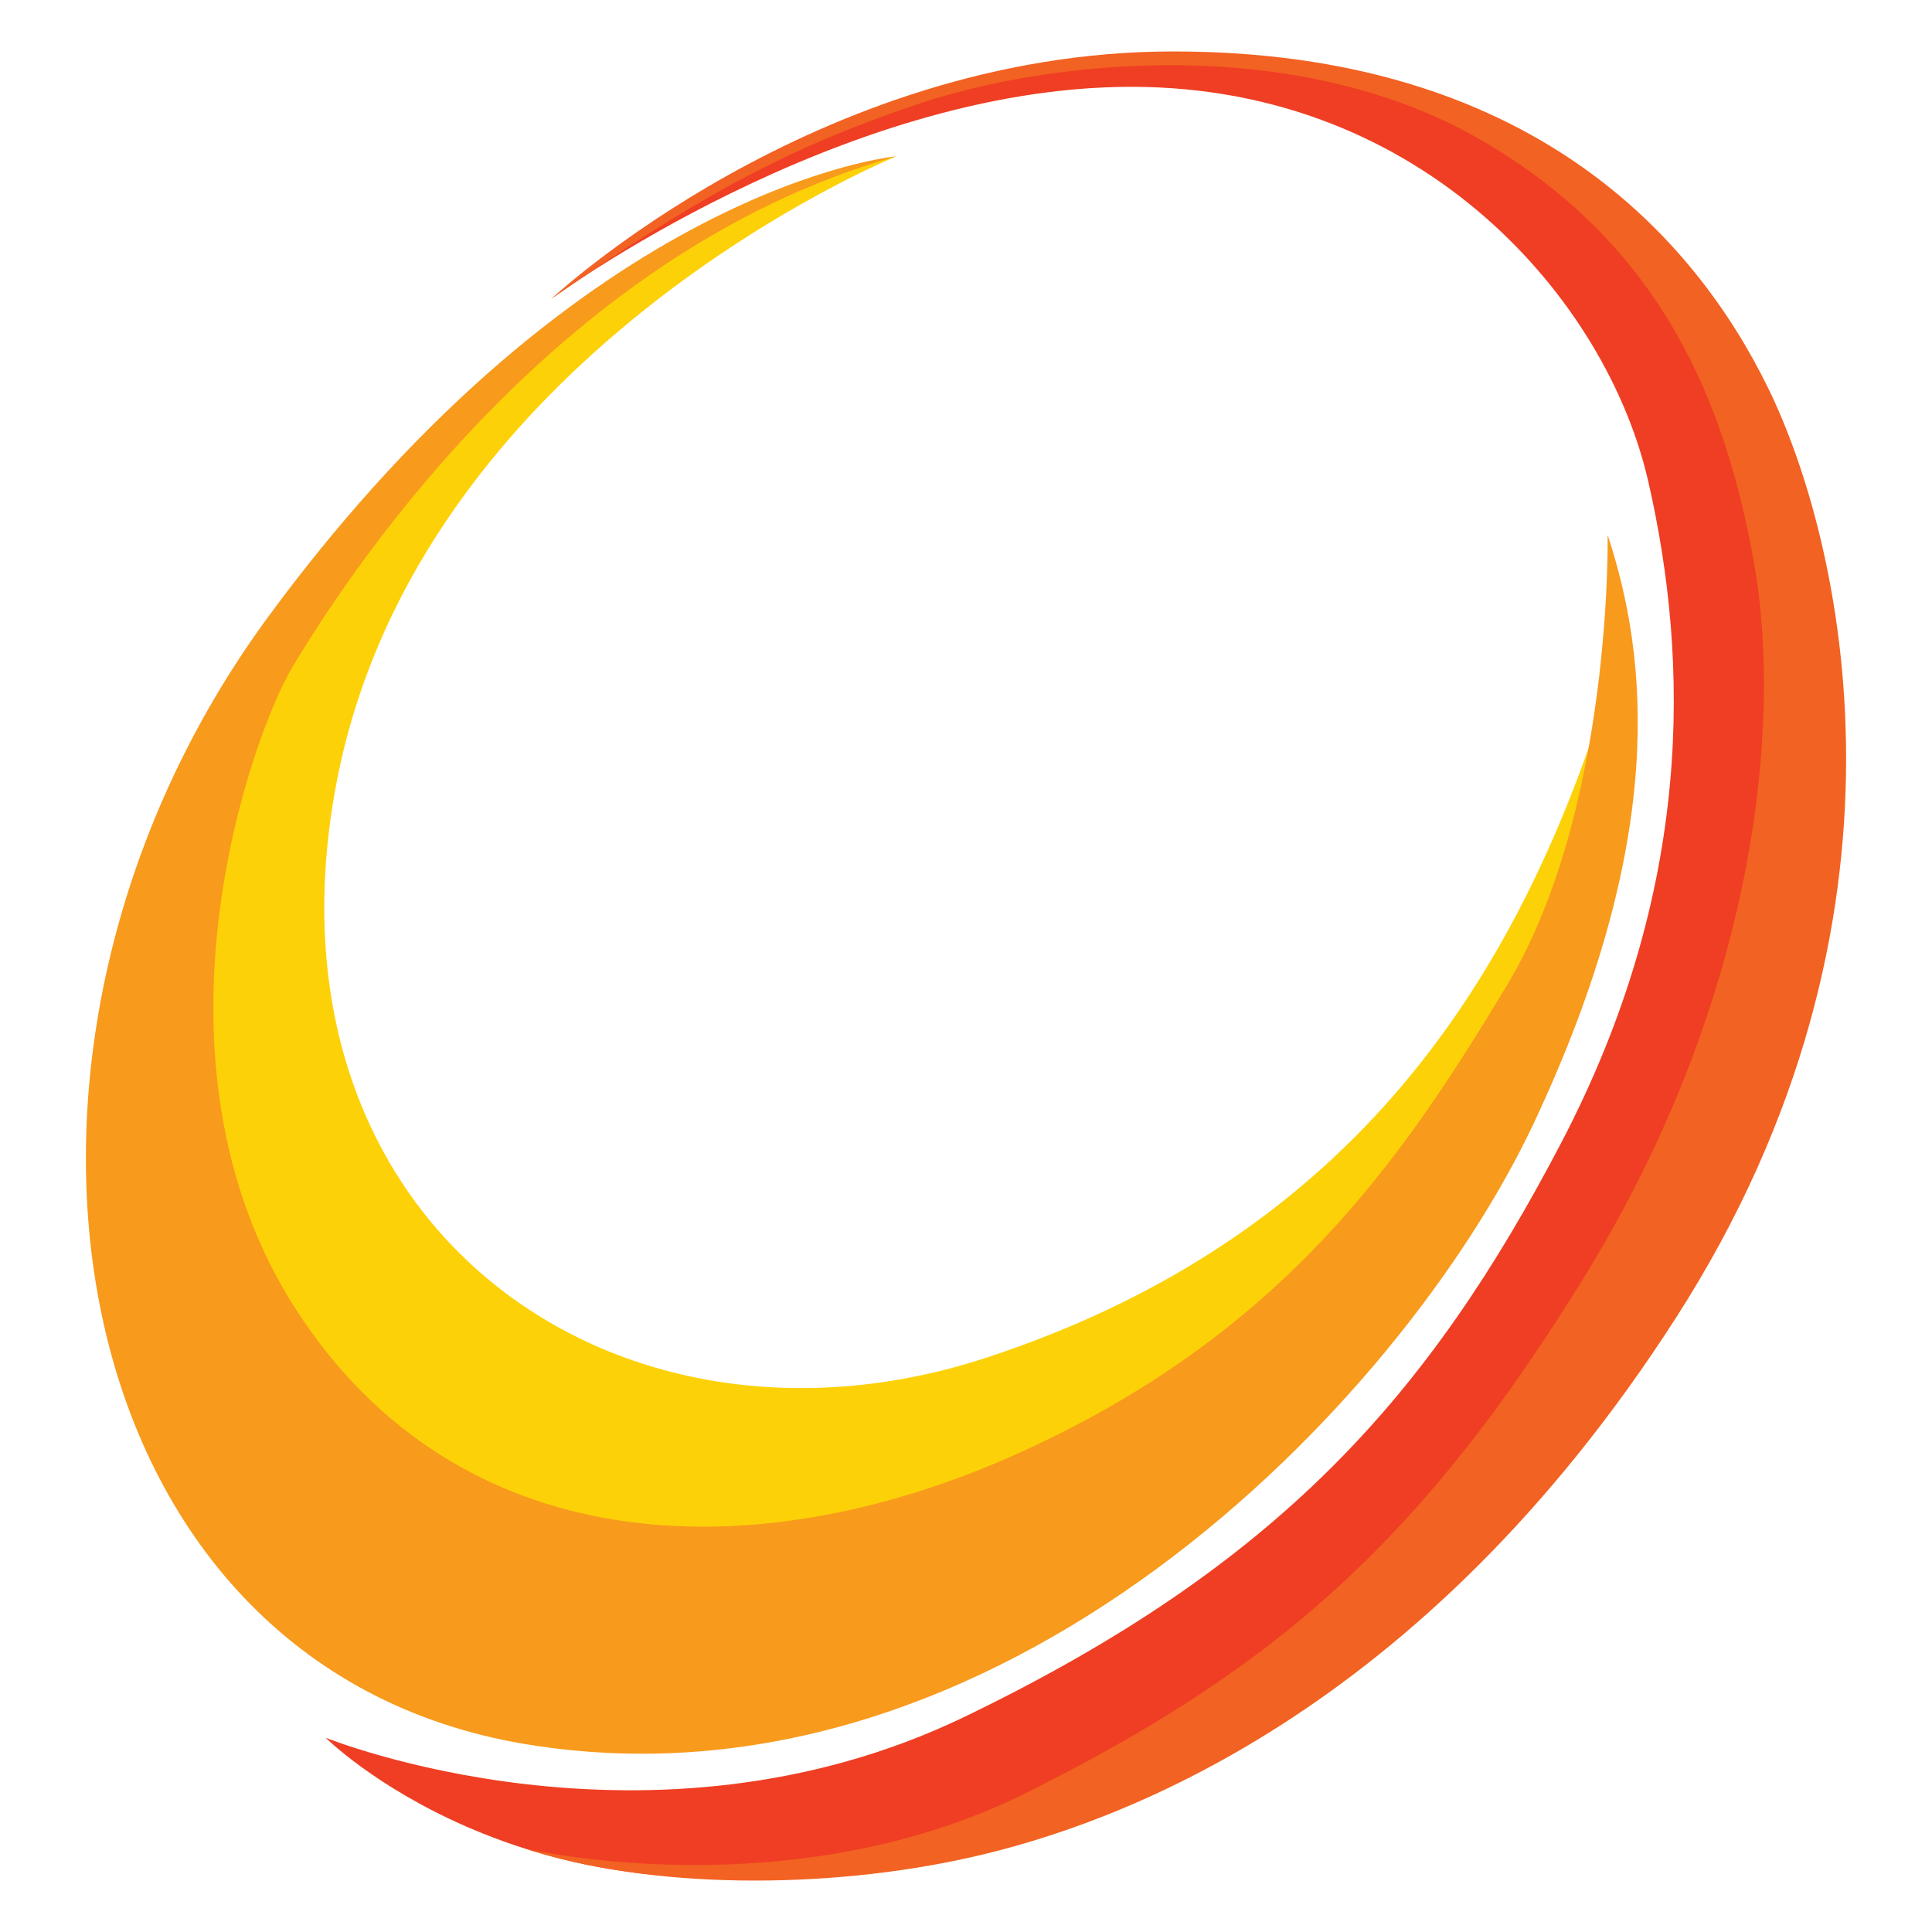
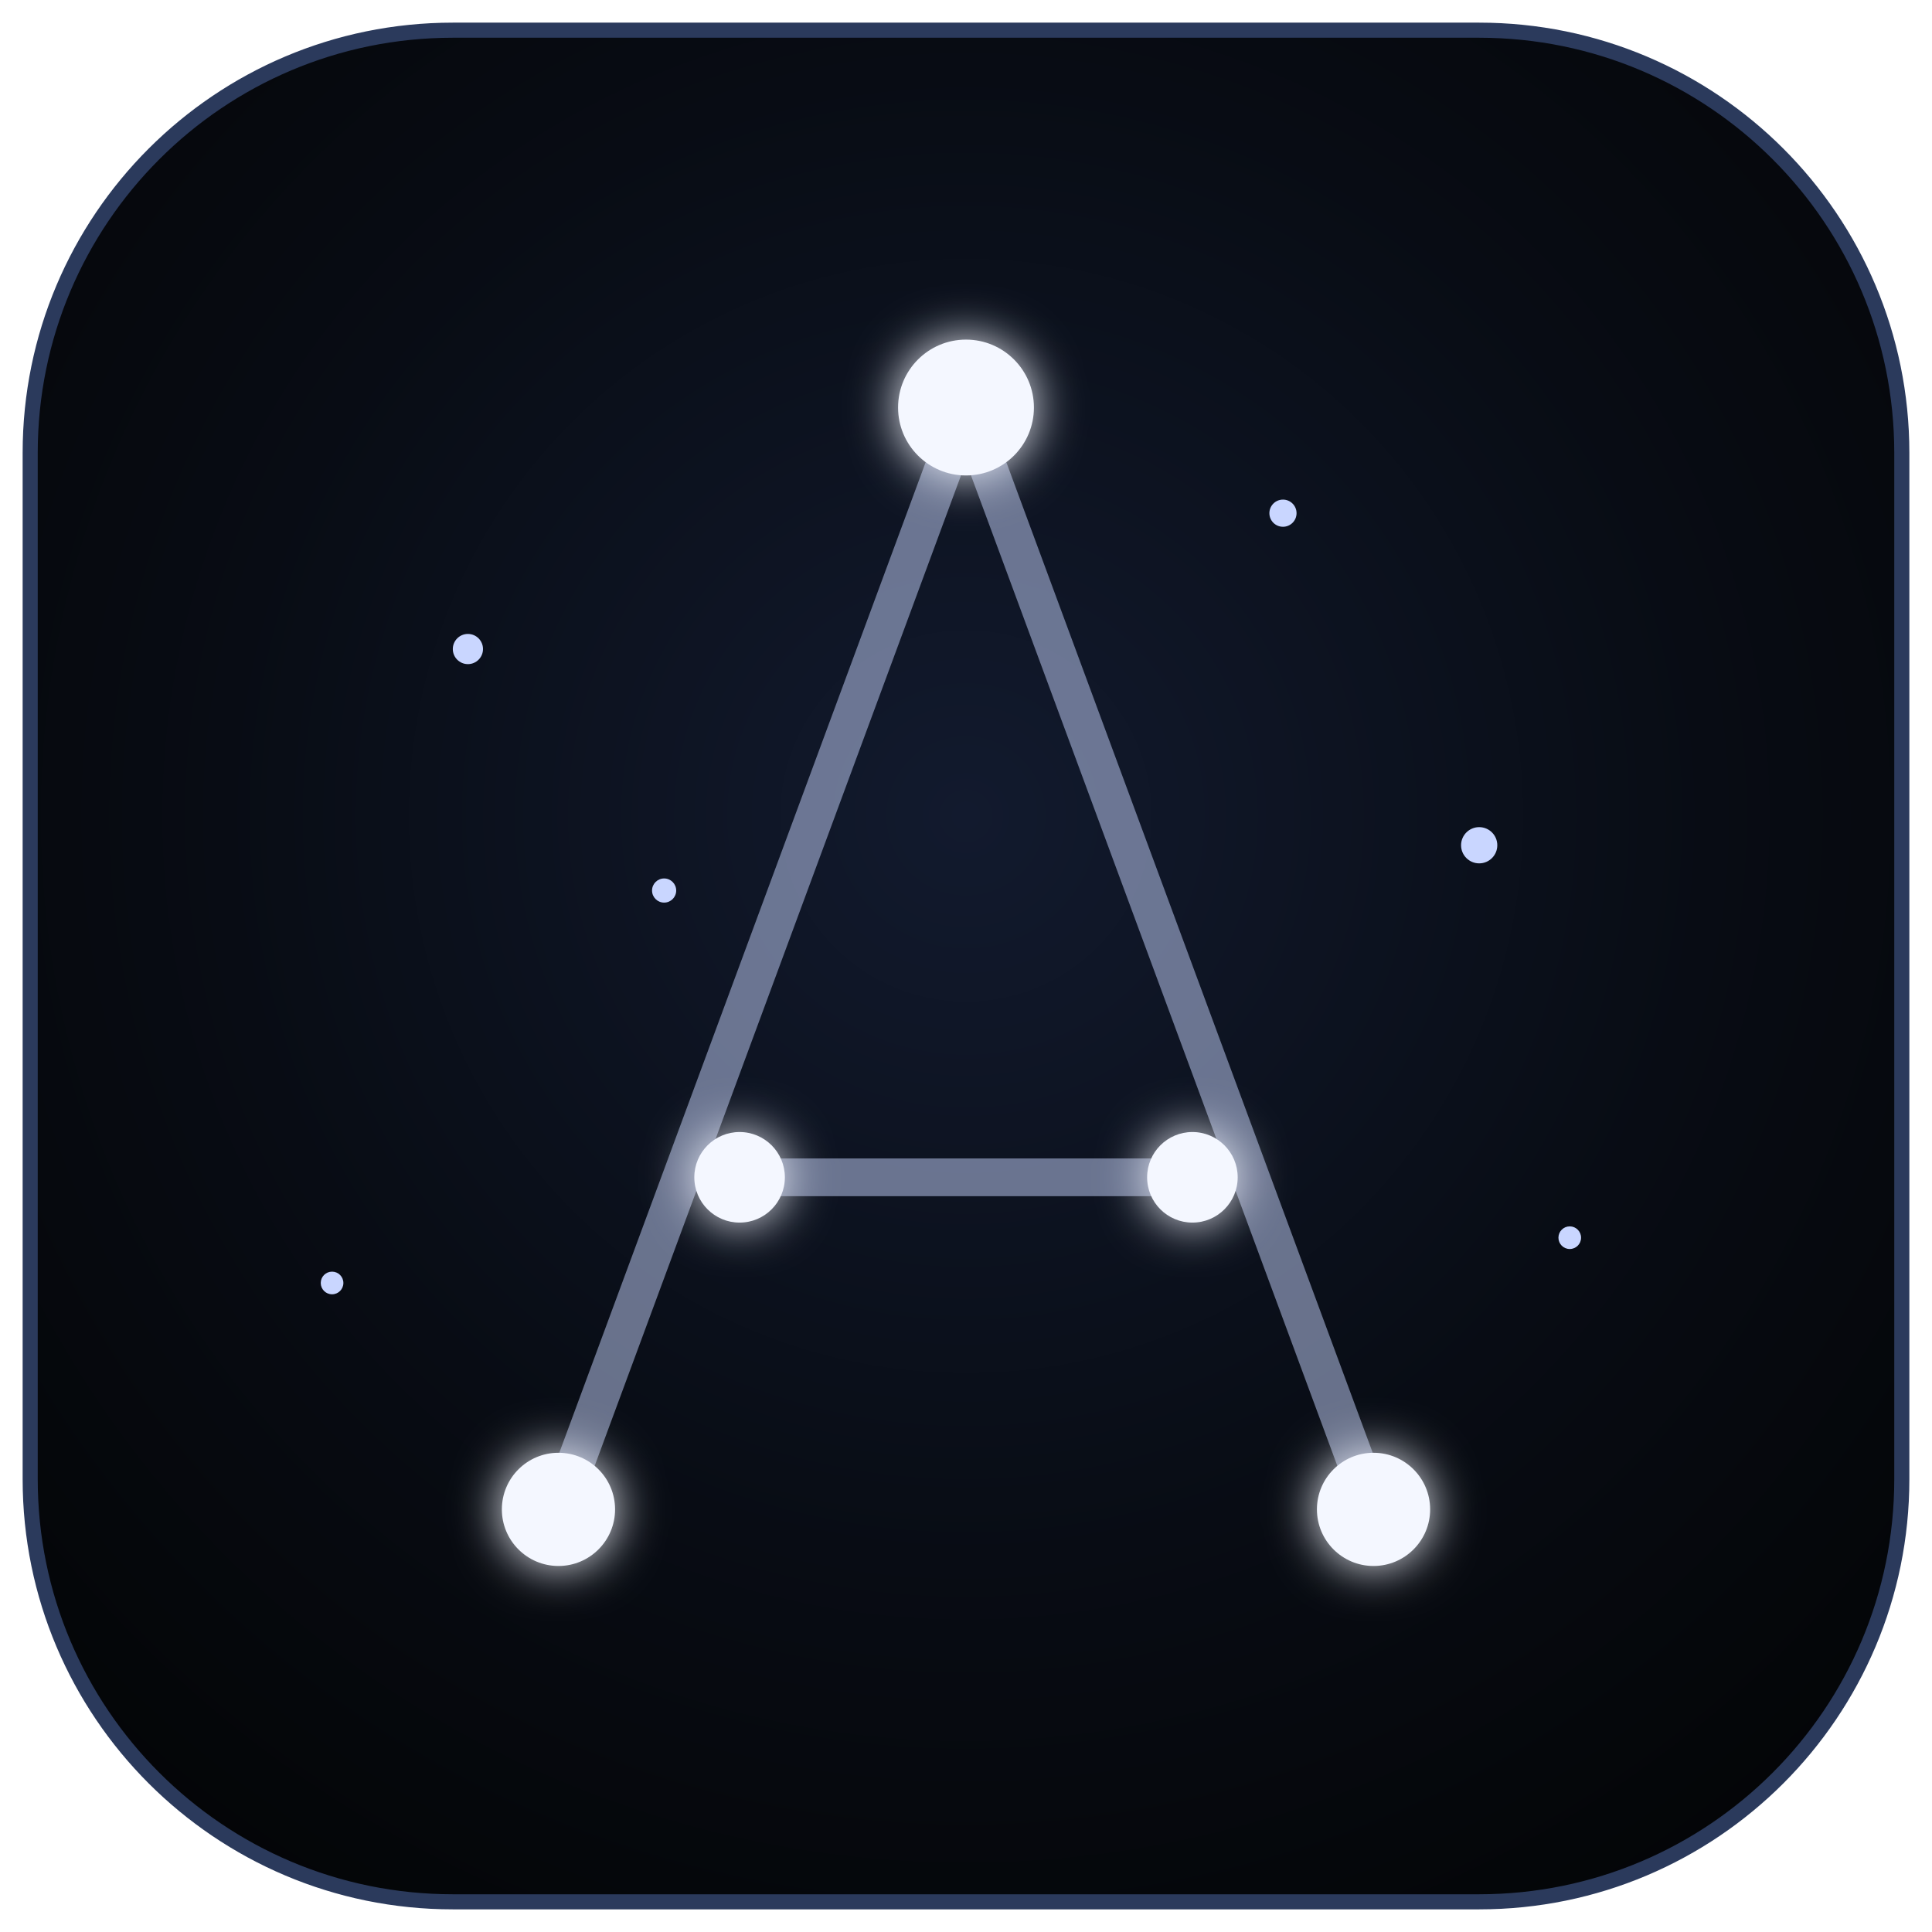
- <svg xmlns="http://www.w3.org/2000/svg" version="1.1" id="Sunshine_Logo" x="0px" y="0px" width="256px" height="256px" viewBox="0 0 256 256" style="enable-background:new 0 0 256 256;" xml:space="preserve">
-   <style type="text/css">
- 	.st0{fill:#FDD107;}
- 	.st1{fill:#F89A1C;}
- 	.st2{fill:#EF3E23;}
- 	.st3{fill:#F26222;}
- </style>
-   <path class="st0" d="M118.769,20.712c0,0-63.833,26-74.333,83.833s37.167,91.5,86.333,75.333  s70.333-51,81.833-87c0,0-9.333,100.5-96.167,115.5s-118.167-50-82.167-119.833  C44.269,67.045,80.519,29.629,118.769,20.712z" />
-   <path class="st1" d="M118.769,20.712c0,0-41.125,3.667-83.25,61.042s-28.125,139.125,34.25,149.375  s115.875-44.875,133.5-82.375s15.167-61.458,9.75-77.875c0,0,0.667,36.417-13.333,59.667  s-29.75,46.333-65.083,62.167s-74.167,13.75-95.417-19.25s-5.917-76.083-0.292-85.333  S72.394,33.795,118.769,20.712z" />
-   <path class="st2" d="M73.019,39.629c0,0,38.125-28.125,76.875-28.125s63,28.25,68.5,52.25s6,54.125-11.5,87.625  s-37.375,56-79.125,76.125s-84.625,2.75-84.625,2.75s25.977,25.875,71.051,16.5  c45.074-9.375,82.241-40.875,98.407-69.5s28.792-57.375,27.667-92.25s-23.75-54.5-31.25-60.25  s-23.188-17.812-58.188-16.562S86.456,29.816,73.019,39.629z" />
-   <path class="st3" d="M73.019,39.629c0,0,35-32.812,82.437-32.812s69.188,24.812,78.875,44.688  s21.812,70-12.188,123s-74.625,67.375-93.625,71.625s-42.431,4.269-59.111-1.23  c0,0,35.195,8.397,66.778-7.437s51.667-32.167,74.083-68.833  s25.917-72.75,22.167-93.917s-12.167-42.417-36.5-56.333s-56.729-10.531-74.479-4.531  S91.988,26.41,73.019,39.629z" />
+ <svg xmlns="http://www.w3.org/2000/svg" viewBox="0 0 256 256" role="img" aria-labelledby="title desc">
+   <defs>
+     <radialGradient id="sky" cx="50%" cy="42%" r="72%">
+       <stop offset="0" stop-color="#121a2e" />
+       <stop offset="0.55" stop-color="#080c14" />
+       <stop offset="1" stop-color="#030405" />
+     </radialGradient>
+     <filter id="glow" x="-60%" y="-60%" width="220%" height="220%">
+       <feGaussianBlur stdDeviation="3.2" result="blur" />
+       <feMerge>
+         <feMergeNode in="blur" />
+         <feMergeNode in="SourceGraphic" />
+       </feMerge>
+     </filter>
+   </defs>
+   <rect x="4" y="4" width="248" height="248" rx="56" fill="url(#sky)" stroke="#2b3a5c" stroke-width="2" />
+   <g stroke="#c9d6ff" stroke-opacity="0.5" stroke-width="5" stroke-linecap="round" fill="none">
+     <path d="M128 54 74 200" />
+     <path d="M128 54 182 200" />
+     <path d="M98 156 158 156" />
+   </g>
+   <g fill="#f4f7ff" filter="url(#glow)">
+     <circle cx="128" cy="54" r="9" />
+     <circle cx="74" cy="200" r="7.5" />
+     <circle cx="182" cy="200" r="7.5" />
+     <circle cx="98" cy="156" r="6" />
+     <circle cx="158" cy="156" r="6" />
+   </g>
+   <g fill="#c9d6ff">
+     <circle cx="62" cy="86" r="2" />
+     <circle cx="196" cy="112" r="2.4" />
+     <circle cx="88" cy="118" r="1.6" />
+     <circle cx="170" cy="68" r="1.8" />
+     <circle cx="44" cy="170" r="1.5" />
+     <circle cx="208" cy="164" r="1.5" />
+   </g>
</svg>
